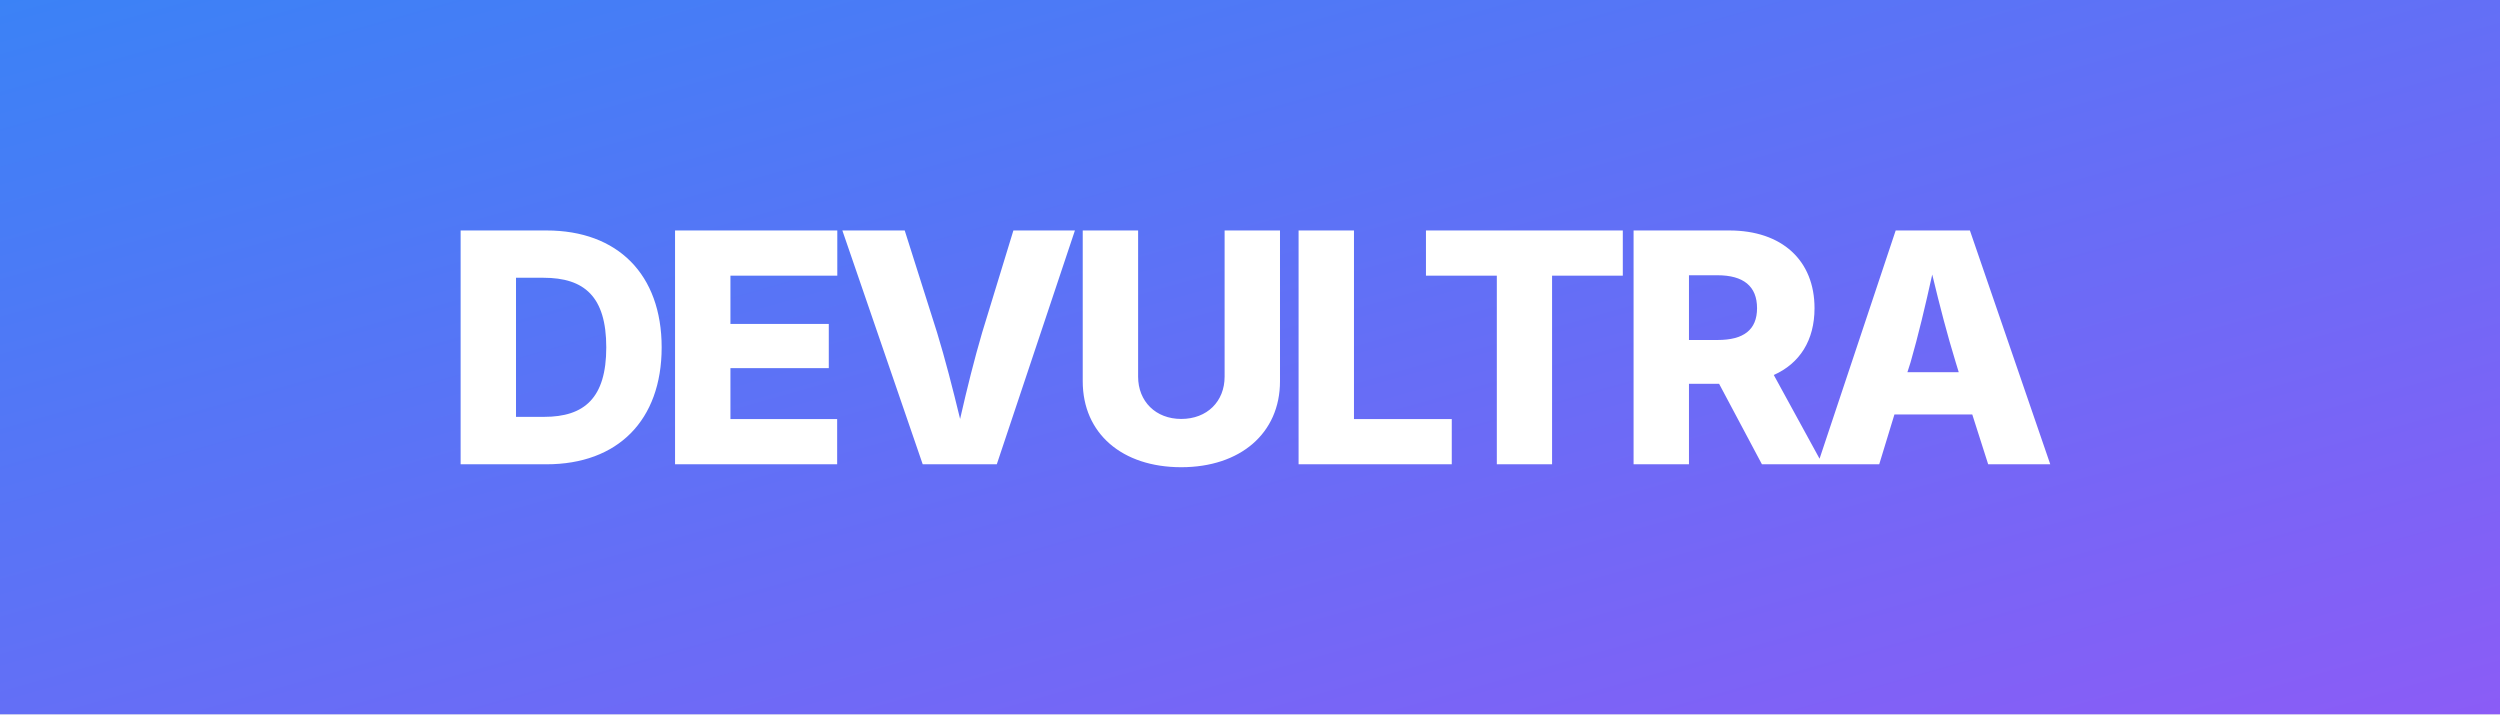
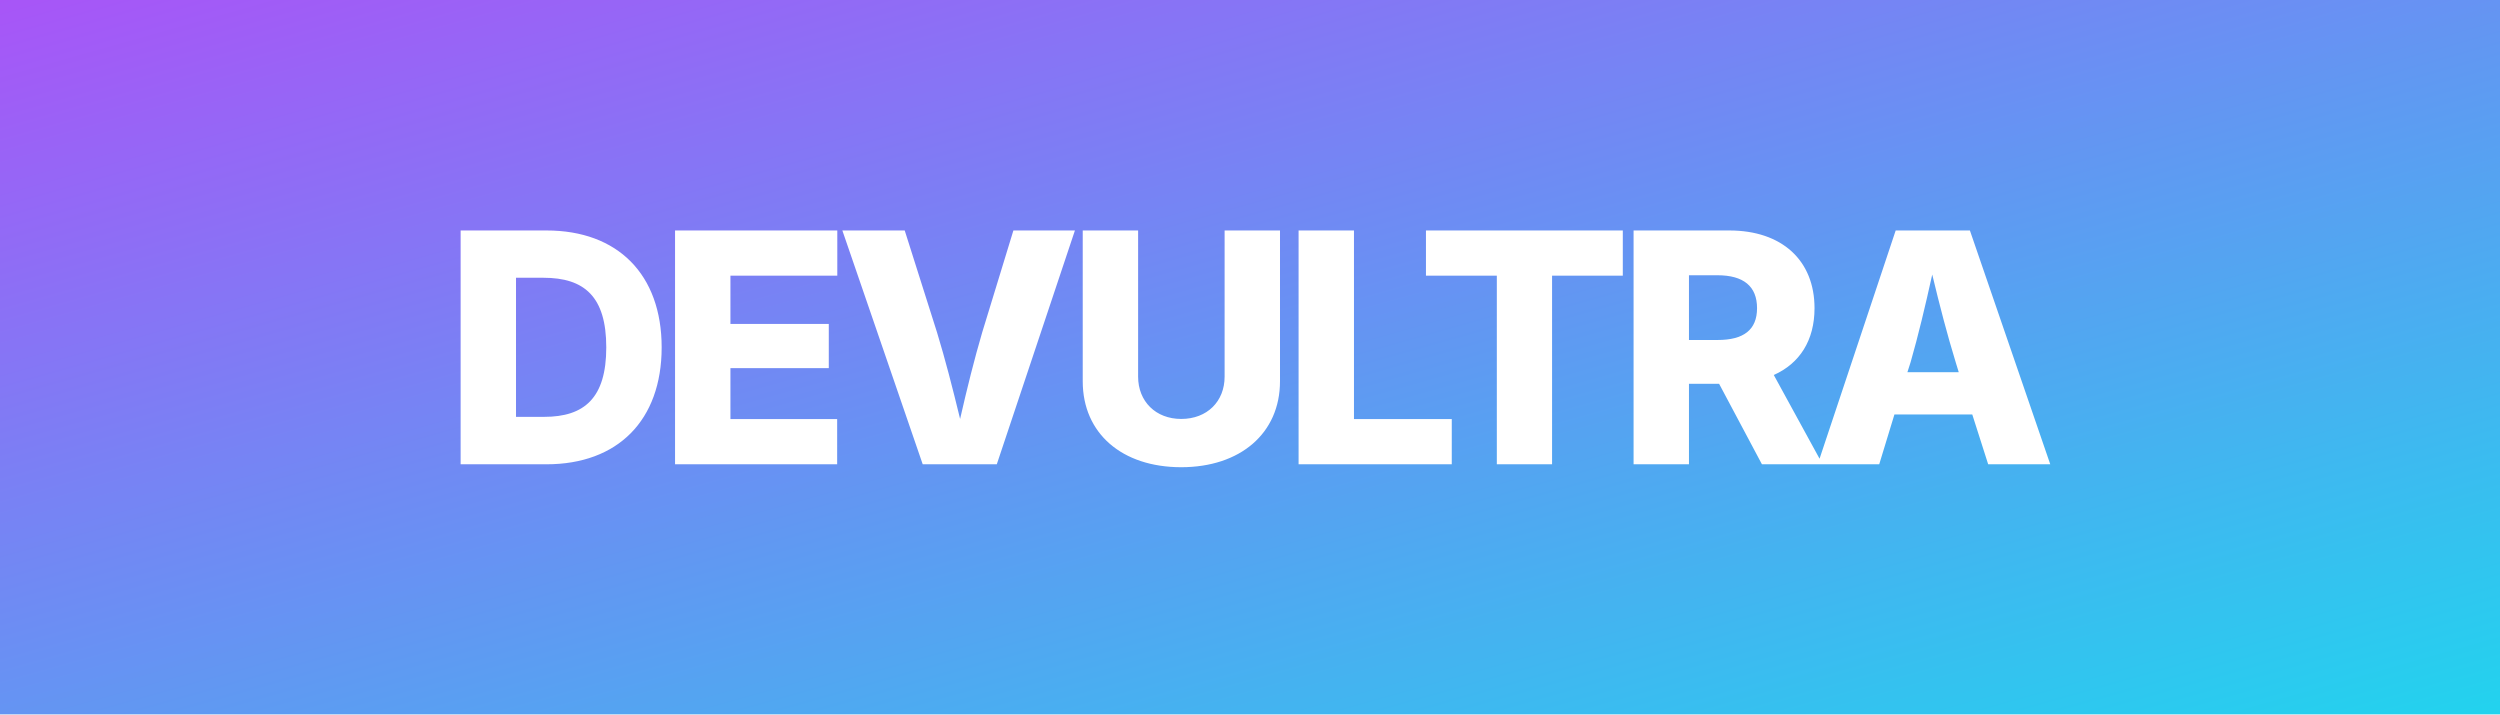
<svg xmlns="http://www.w3.org/2000/svg" viewBox="0 0 280 80">
  <defs>
    <linearGradient id="bg-gradient" x1="0%" y1="0%" x2="100%" y2="100%">
-       <stop offset="0%" style="stop-color:#3b82f6" />
-       <stop offset="100%" style="stop-color:#8b5cf6" />
+       <stop offset="0%" style="stop-color:#a855f7" />
+       <stop offset="100%" style="stop-color:#22d3ee" />
    </linearGradient>
  </defs>
  <rect width="280" height="80" fill="url(#bg-gradient)" />
  <text x="140" y="52" font-family="system-ui, -apple-system, sans-serif" font-size="36" font-weight="800" text-anchor="middle" letter-spacing="-2" fill="#ffffff">
    DEVULTRA
  </text>
</svg>
